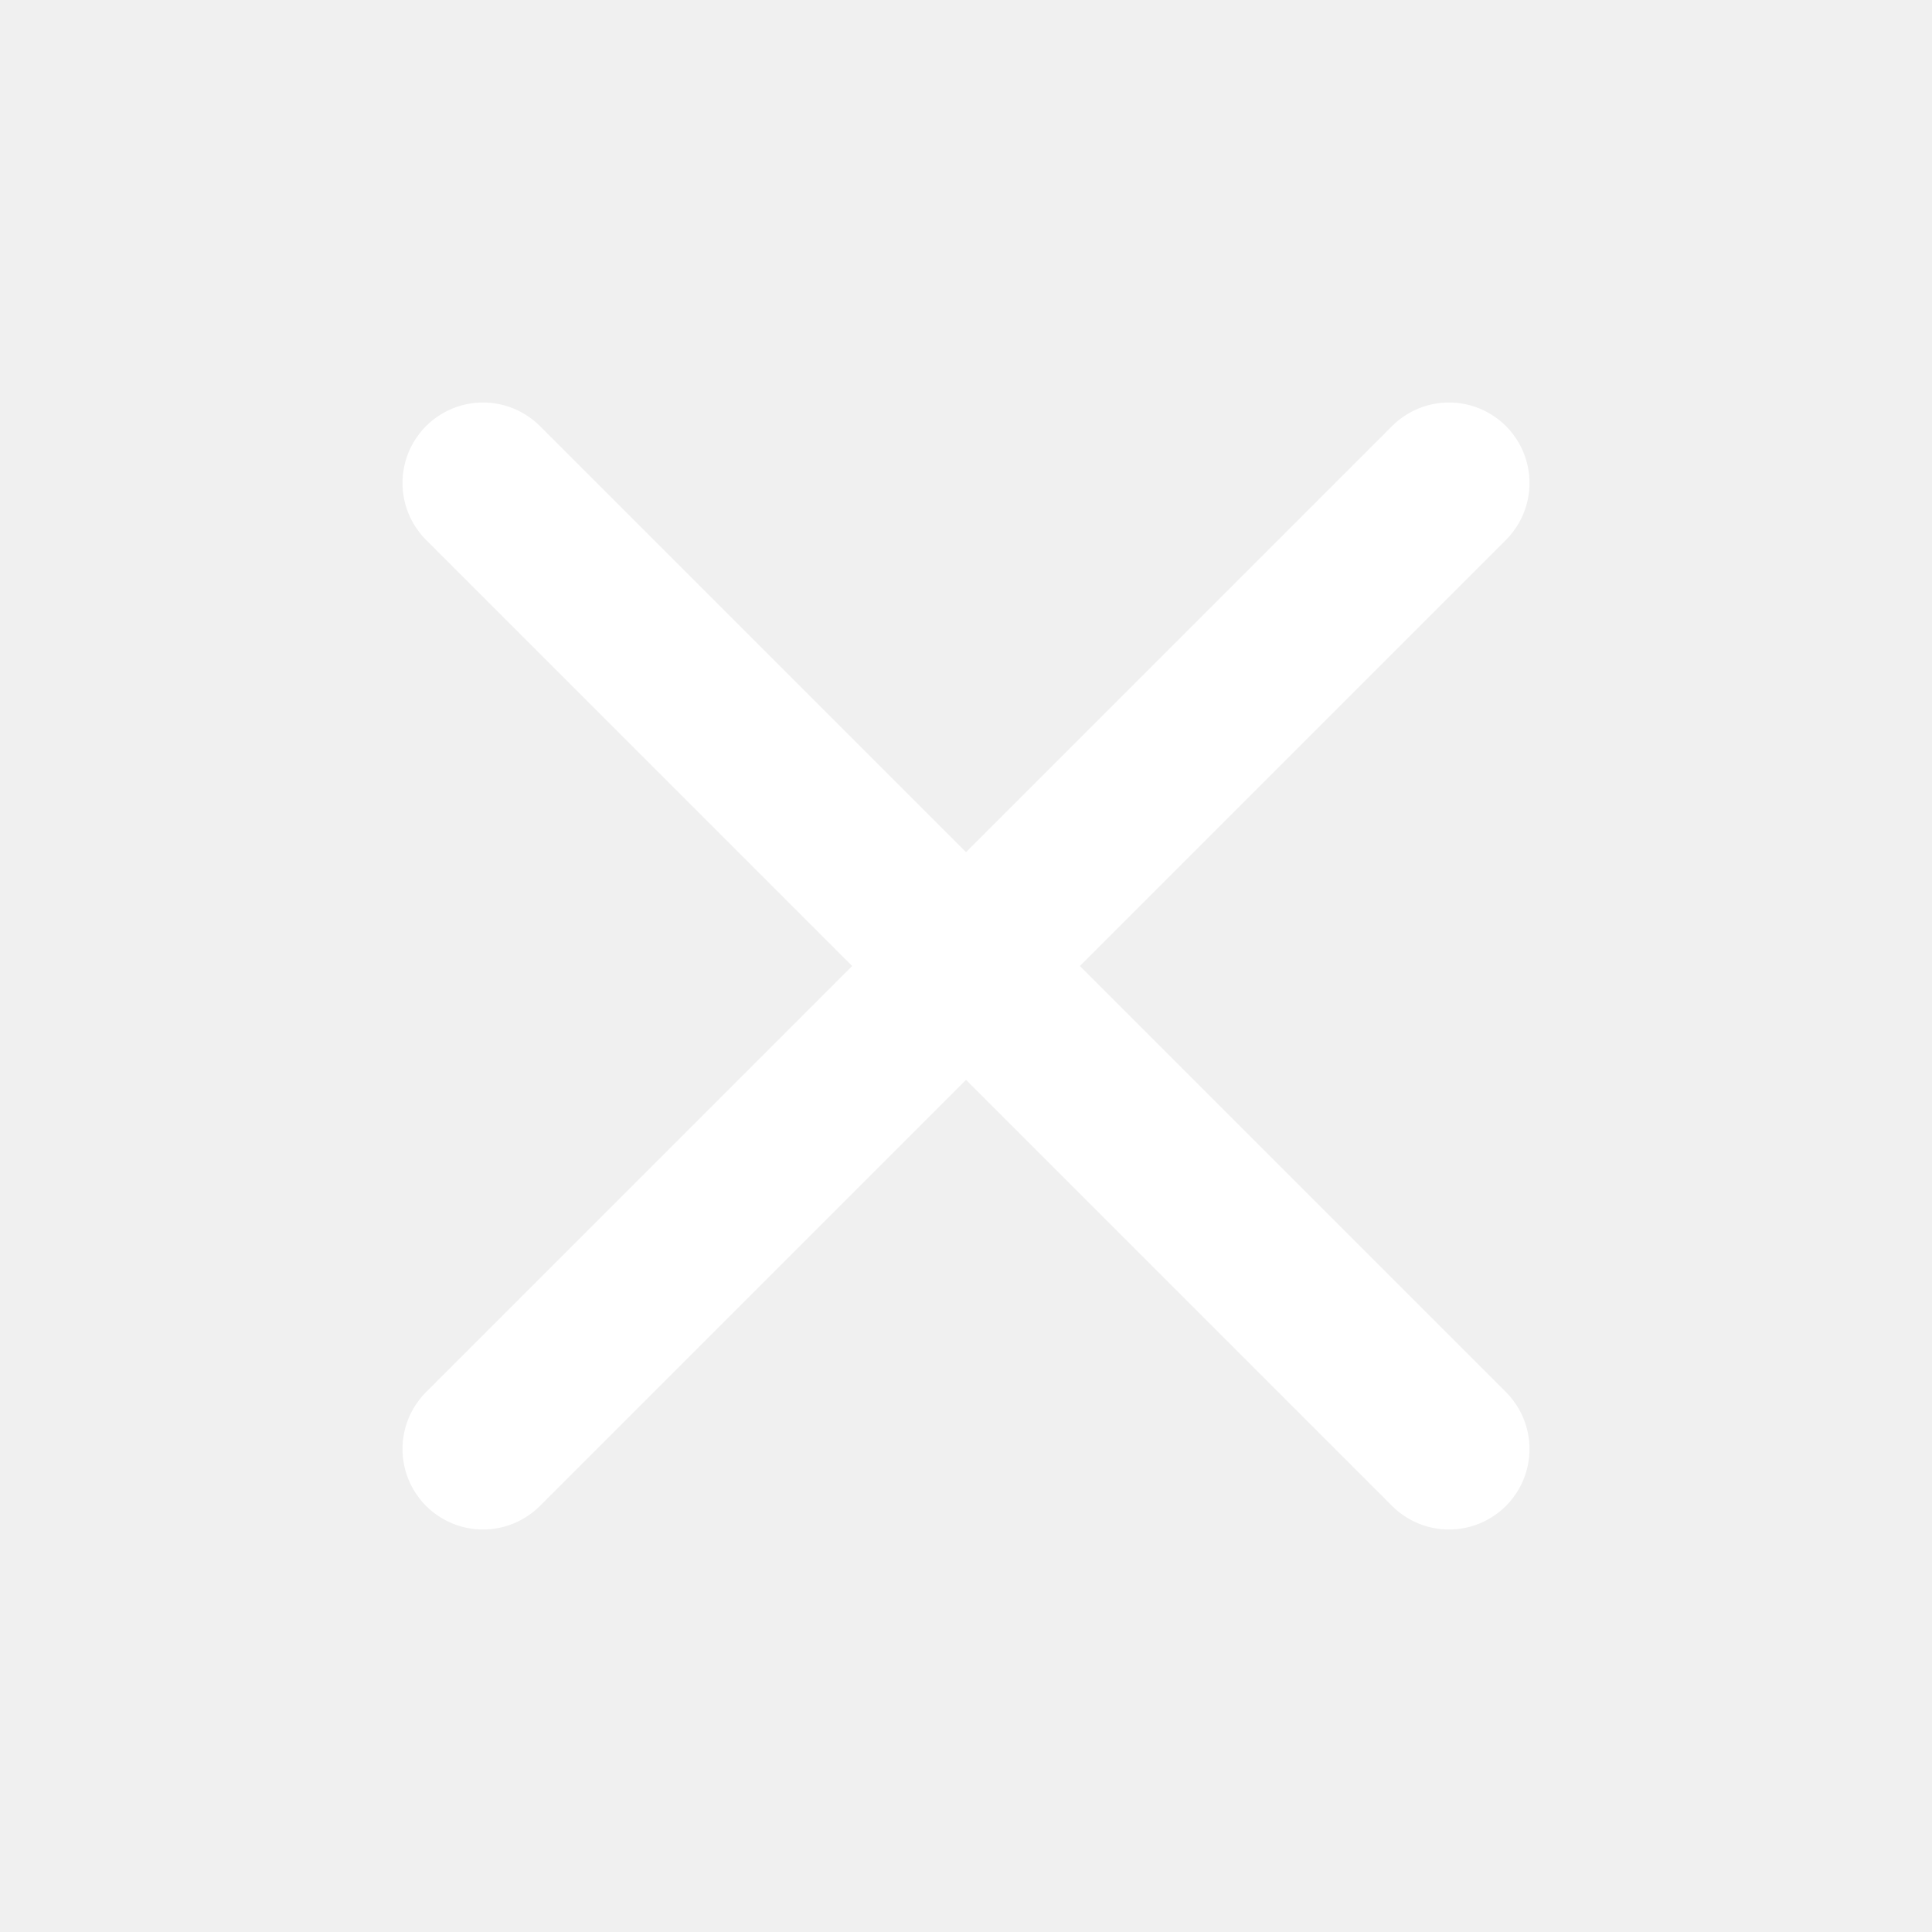
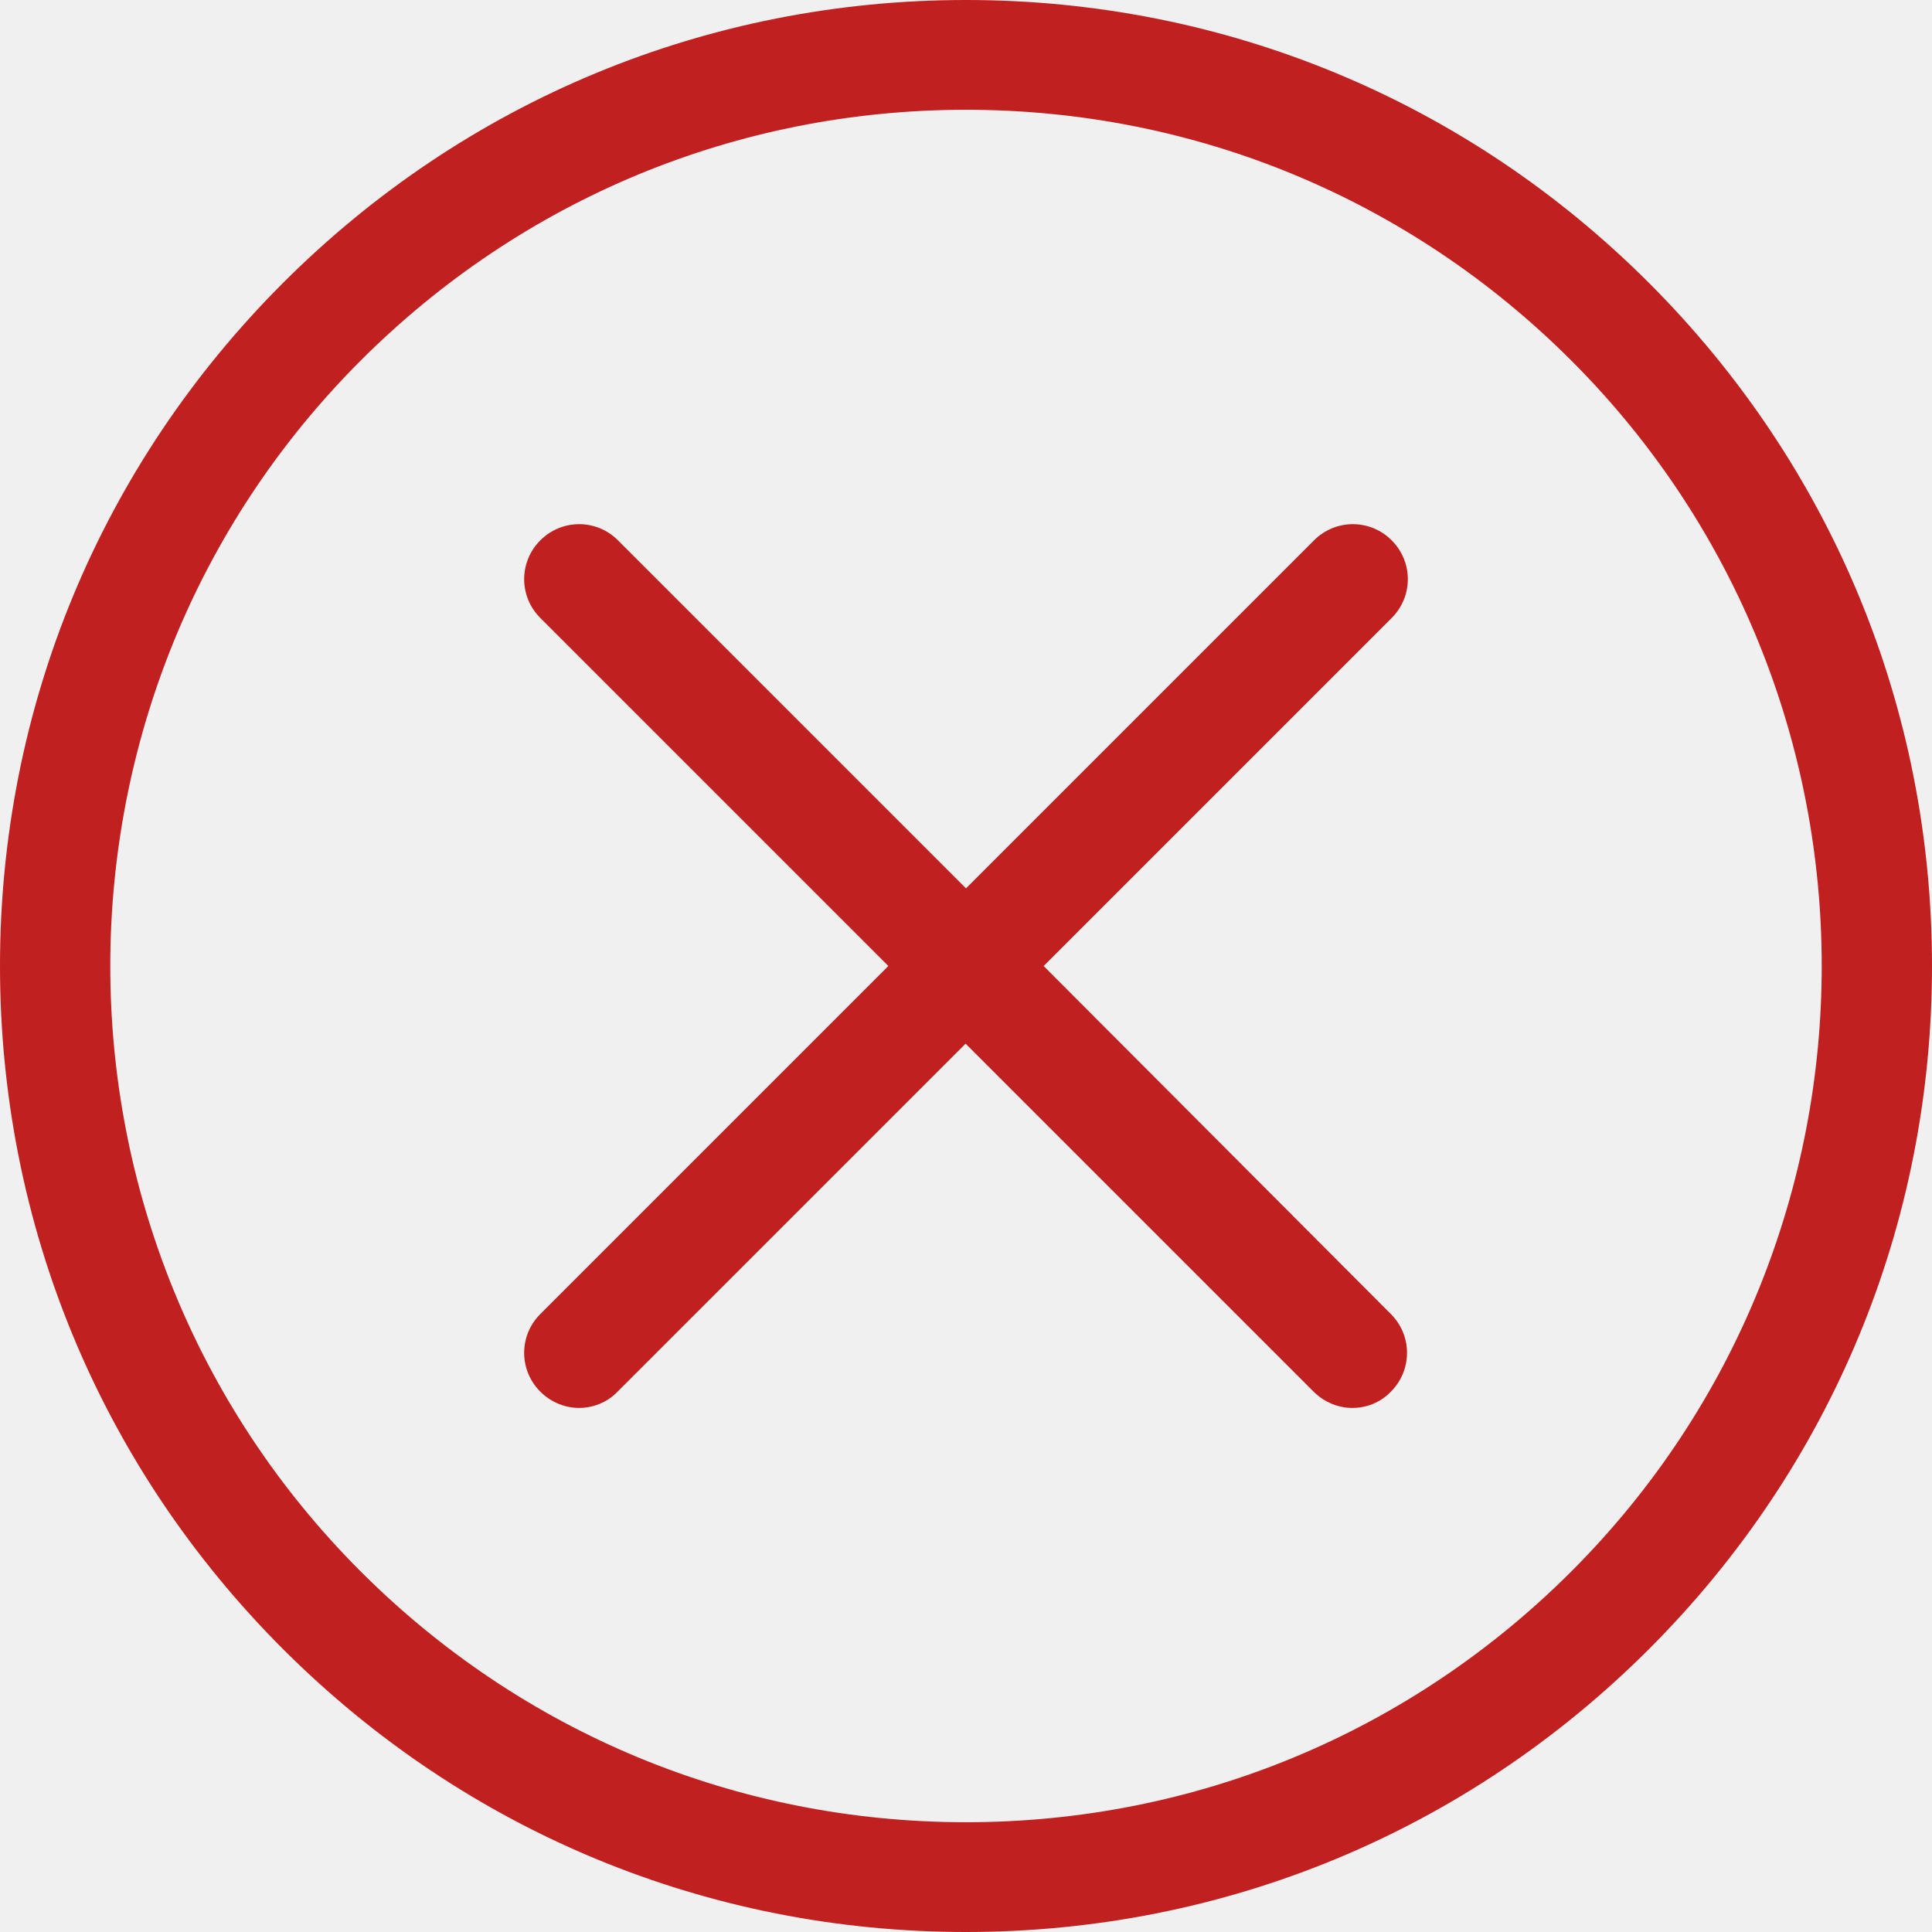
- <svg xmlns="http://www.w3.org/2000/svg" width="24" height="24" viewBox="0 0 24 24" fill="none" stroke="white" stroke-width="2" stroke-linecap="round" stroke-linejoin="round" class="feather feather-x">
-   <line x1="18" y1="6" x2="6" y2="18" />
-   <line x1="6" y1="6" x2="18" y2="18" />
+ <svg xmlns="http://www.w3.org/2000/svg" version="1.1" id="Capa_1" x="0px" y="0px" viewBox="0 0 475.2 475.2" style="enable-background:new 0 0 475.2 475.2;" xml:space="preserve" width="512px" height="512px" class="">
+   <g>
+     <g>
+       <g>
+         <path d="M405.6,69.6C360.7,24.7,301.1,0,237.6,0s-123.1,24.7-168,69.6S0,174.1,0,237.6s24.7,123.1,69.6,168s104.5,69.6,168,69.6    s123.1-24.7,168-69.6s69.6-104.5,69.6-168S450.5,114.5,405.6,69.6z M386.5,386.5c-39.8,39.8-92.7,61.7-148.9,61.7    s-109.1-21.9-148.9-61.7c-82.1-82.1-82.1-215.7,0-297.8C128.5,48.9,181.4,27,237.6,27s109.1,21.9,148.9,61.7    C468.6,170.8,468.6,304.4,386.5,386.5z" data-original="#000000" class="active-path" data-old_color="#000000" fill="#C12020" />
+         <path d="M342.3,132.9c-5.3-5.3-13.8-5.3-19.1,0l-85.6,85.6L152,132.9c-5.3-5.3-13.8-5.3-19.1,0c-5.3,5.3-5.3,13.8,0,19.1    l85.6,85.6l-85.6,85.6c-5.3,5.3-5.3,13.8,0,19.1c2.6,2.6,6.1,4,9.5,4s6.9-1.3,9.5-4l85.6-85.6l85.6,85.6c2.6,2.6,6.1,4,9.5,4    c3.5,0,6.9-1.3,9.5-4c5.3-5.3,5.3-13.8,0-19.1l-85.4-85.6l85.6-85.6C347.6,146.7,347.6,138.2,342.3,132.9z" data-original="#000000" class="active-path" data-old_color="#000000" fill="#C12020" />
+       </g>
+     </g>
+   </g>
</svg>
